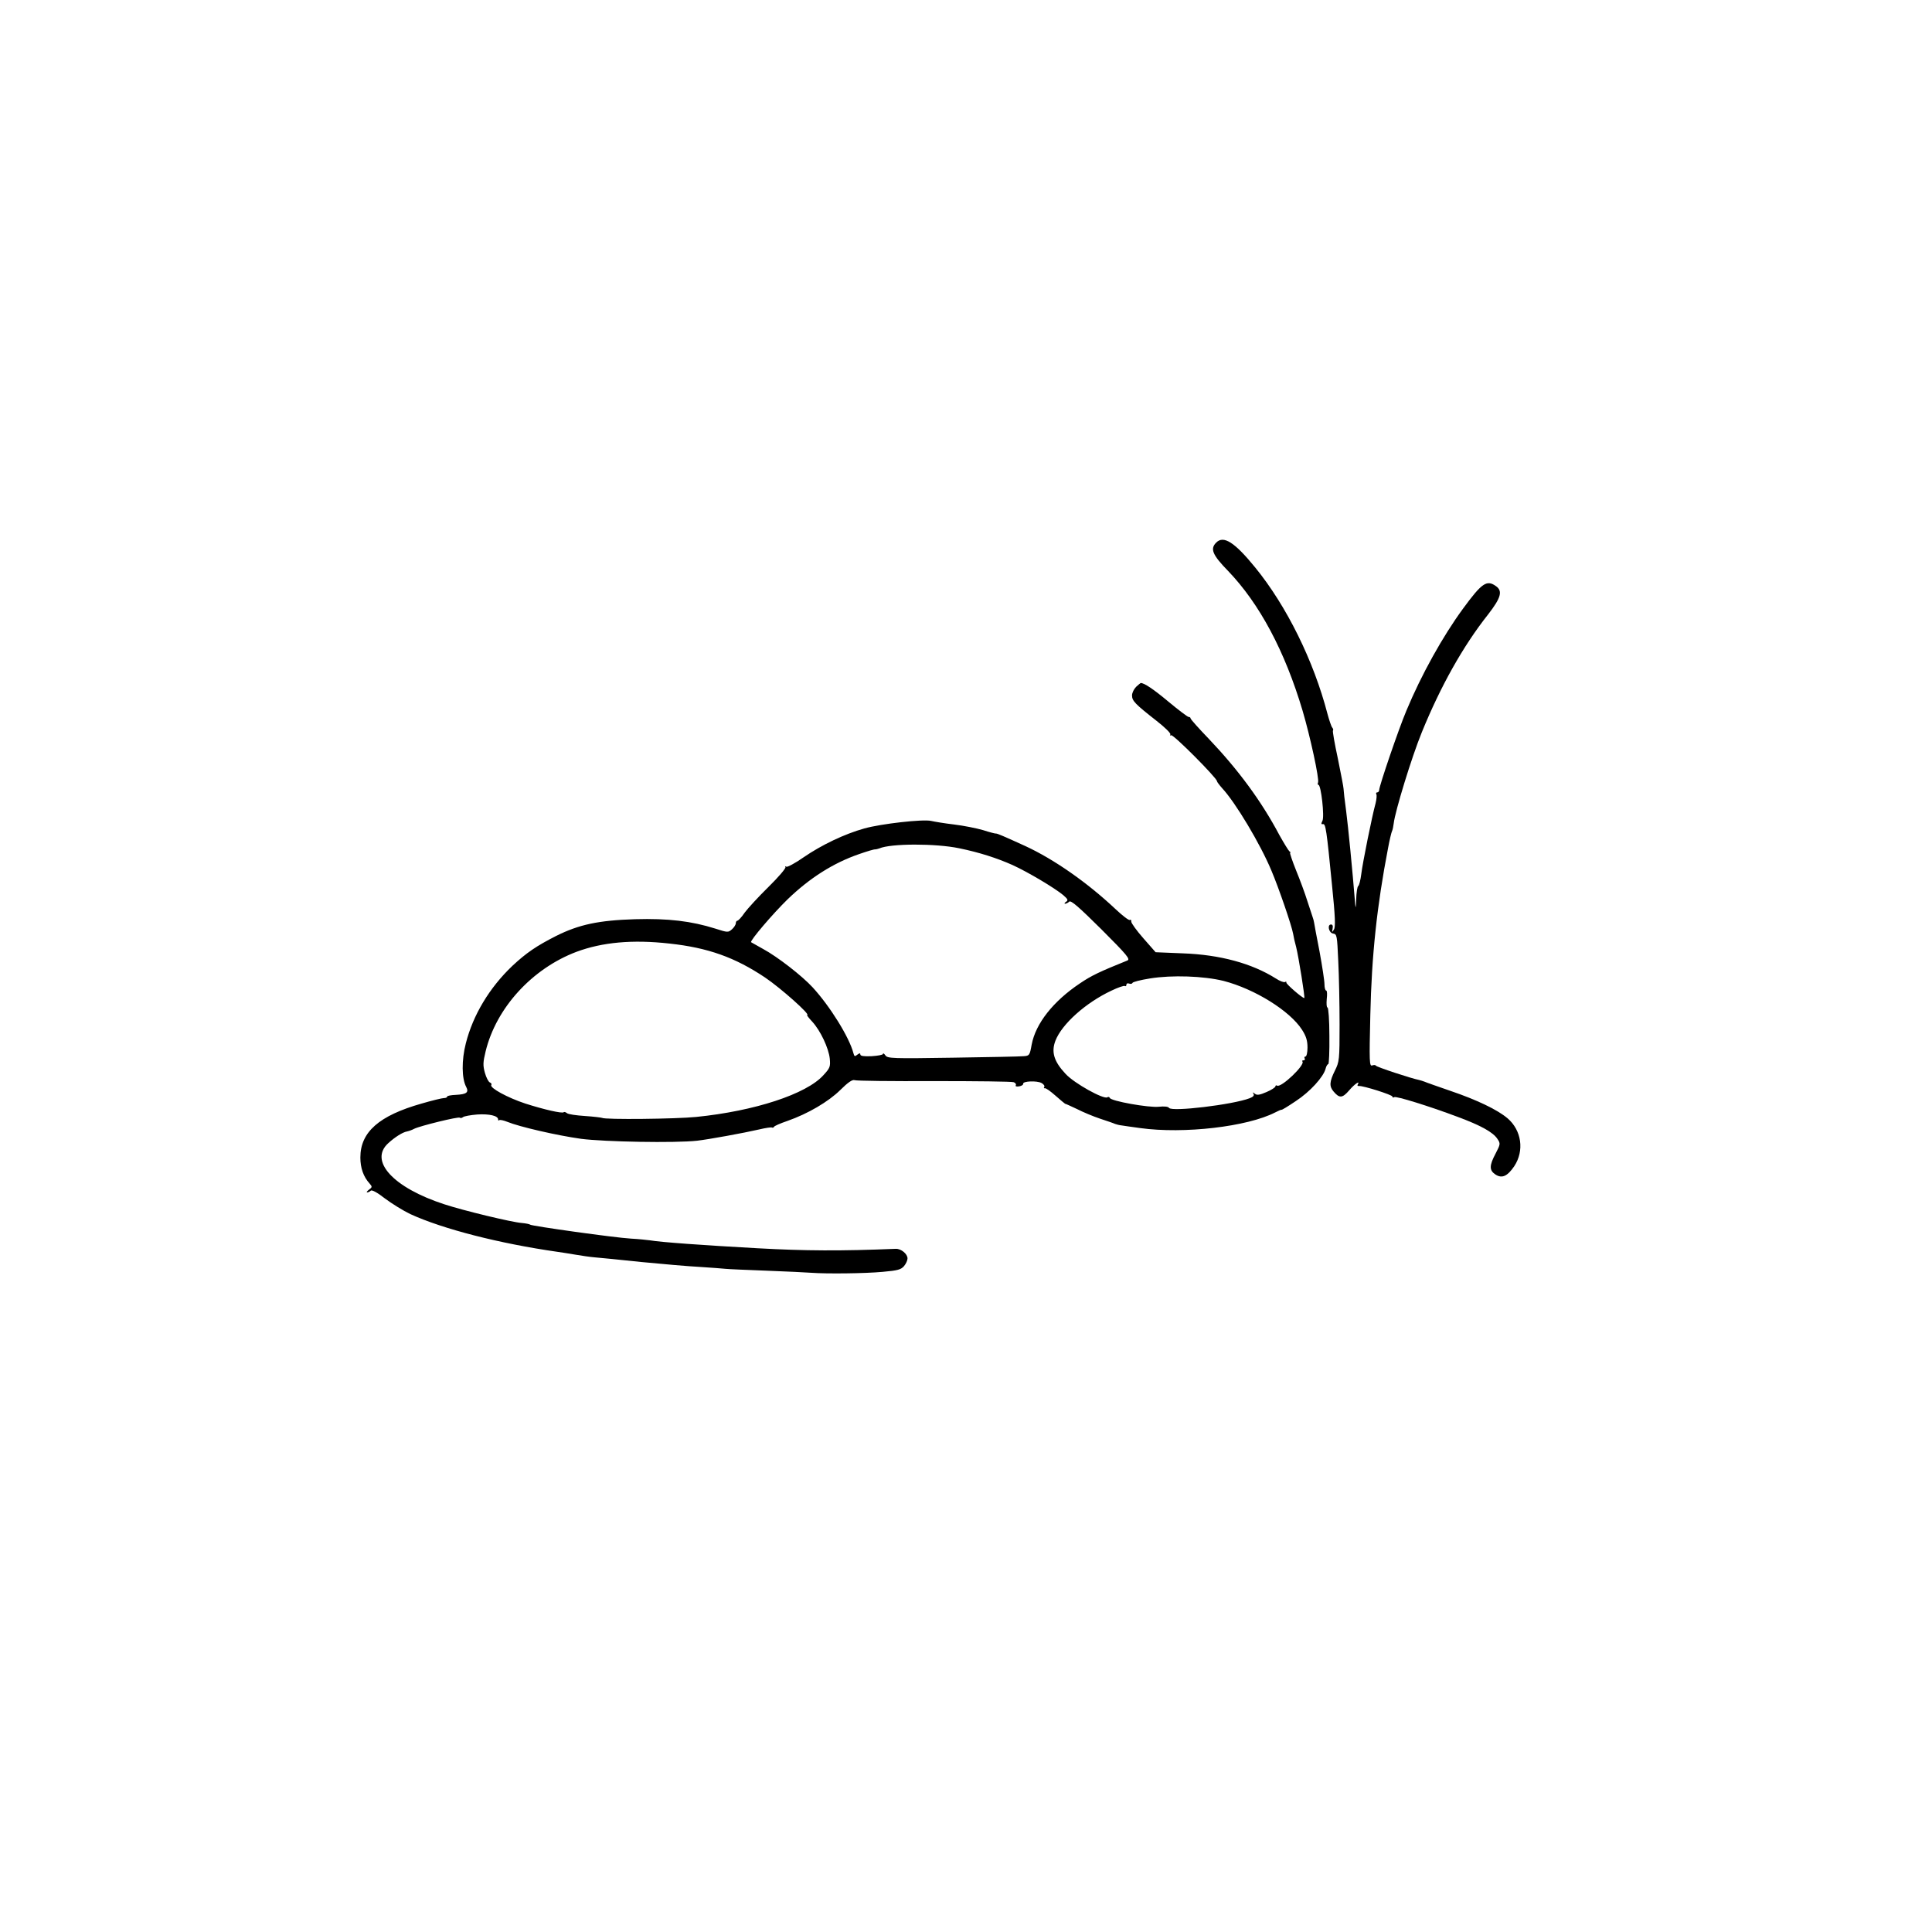
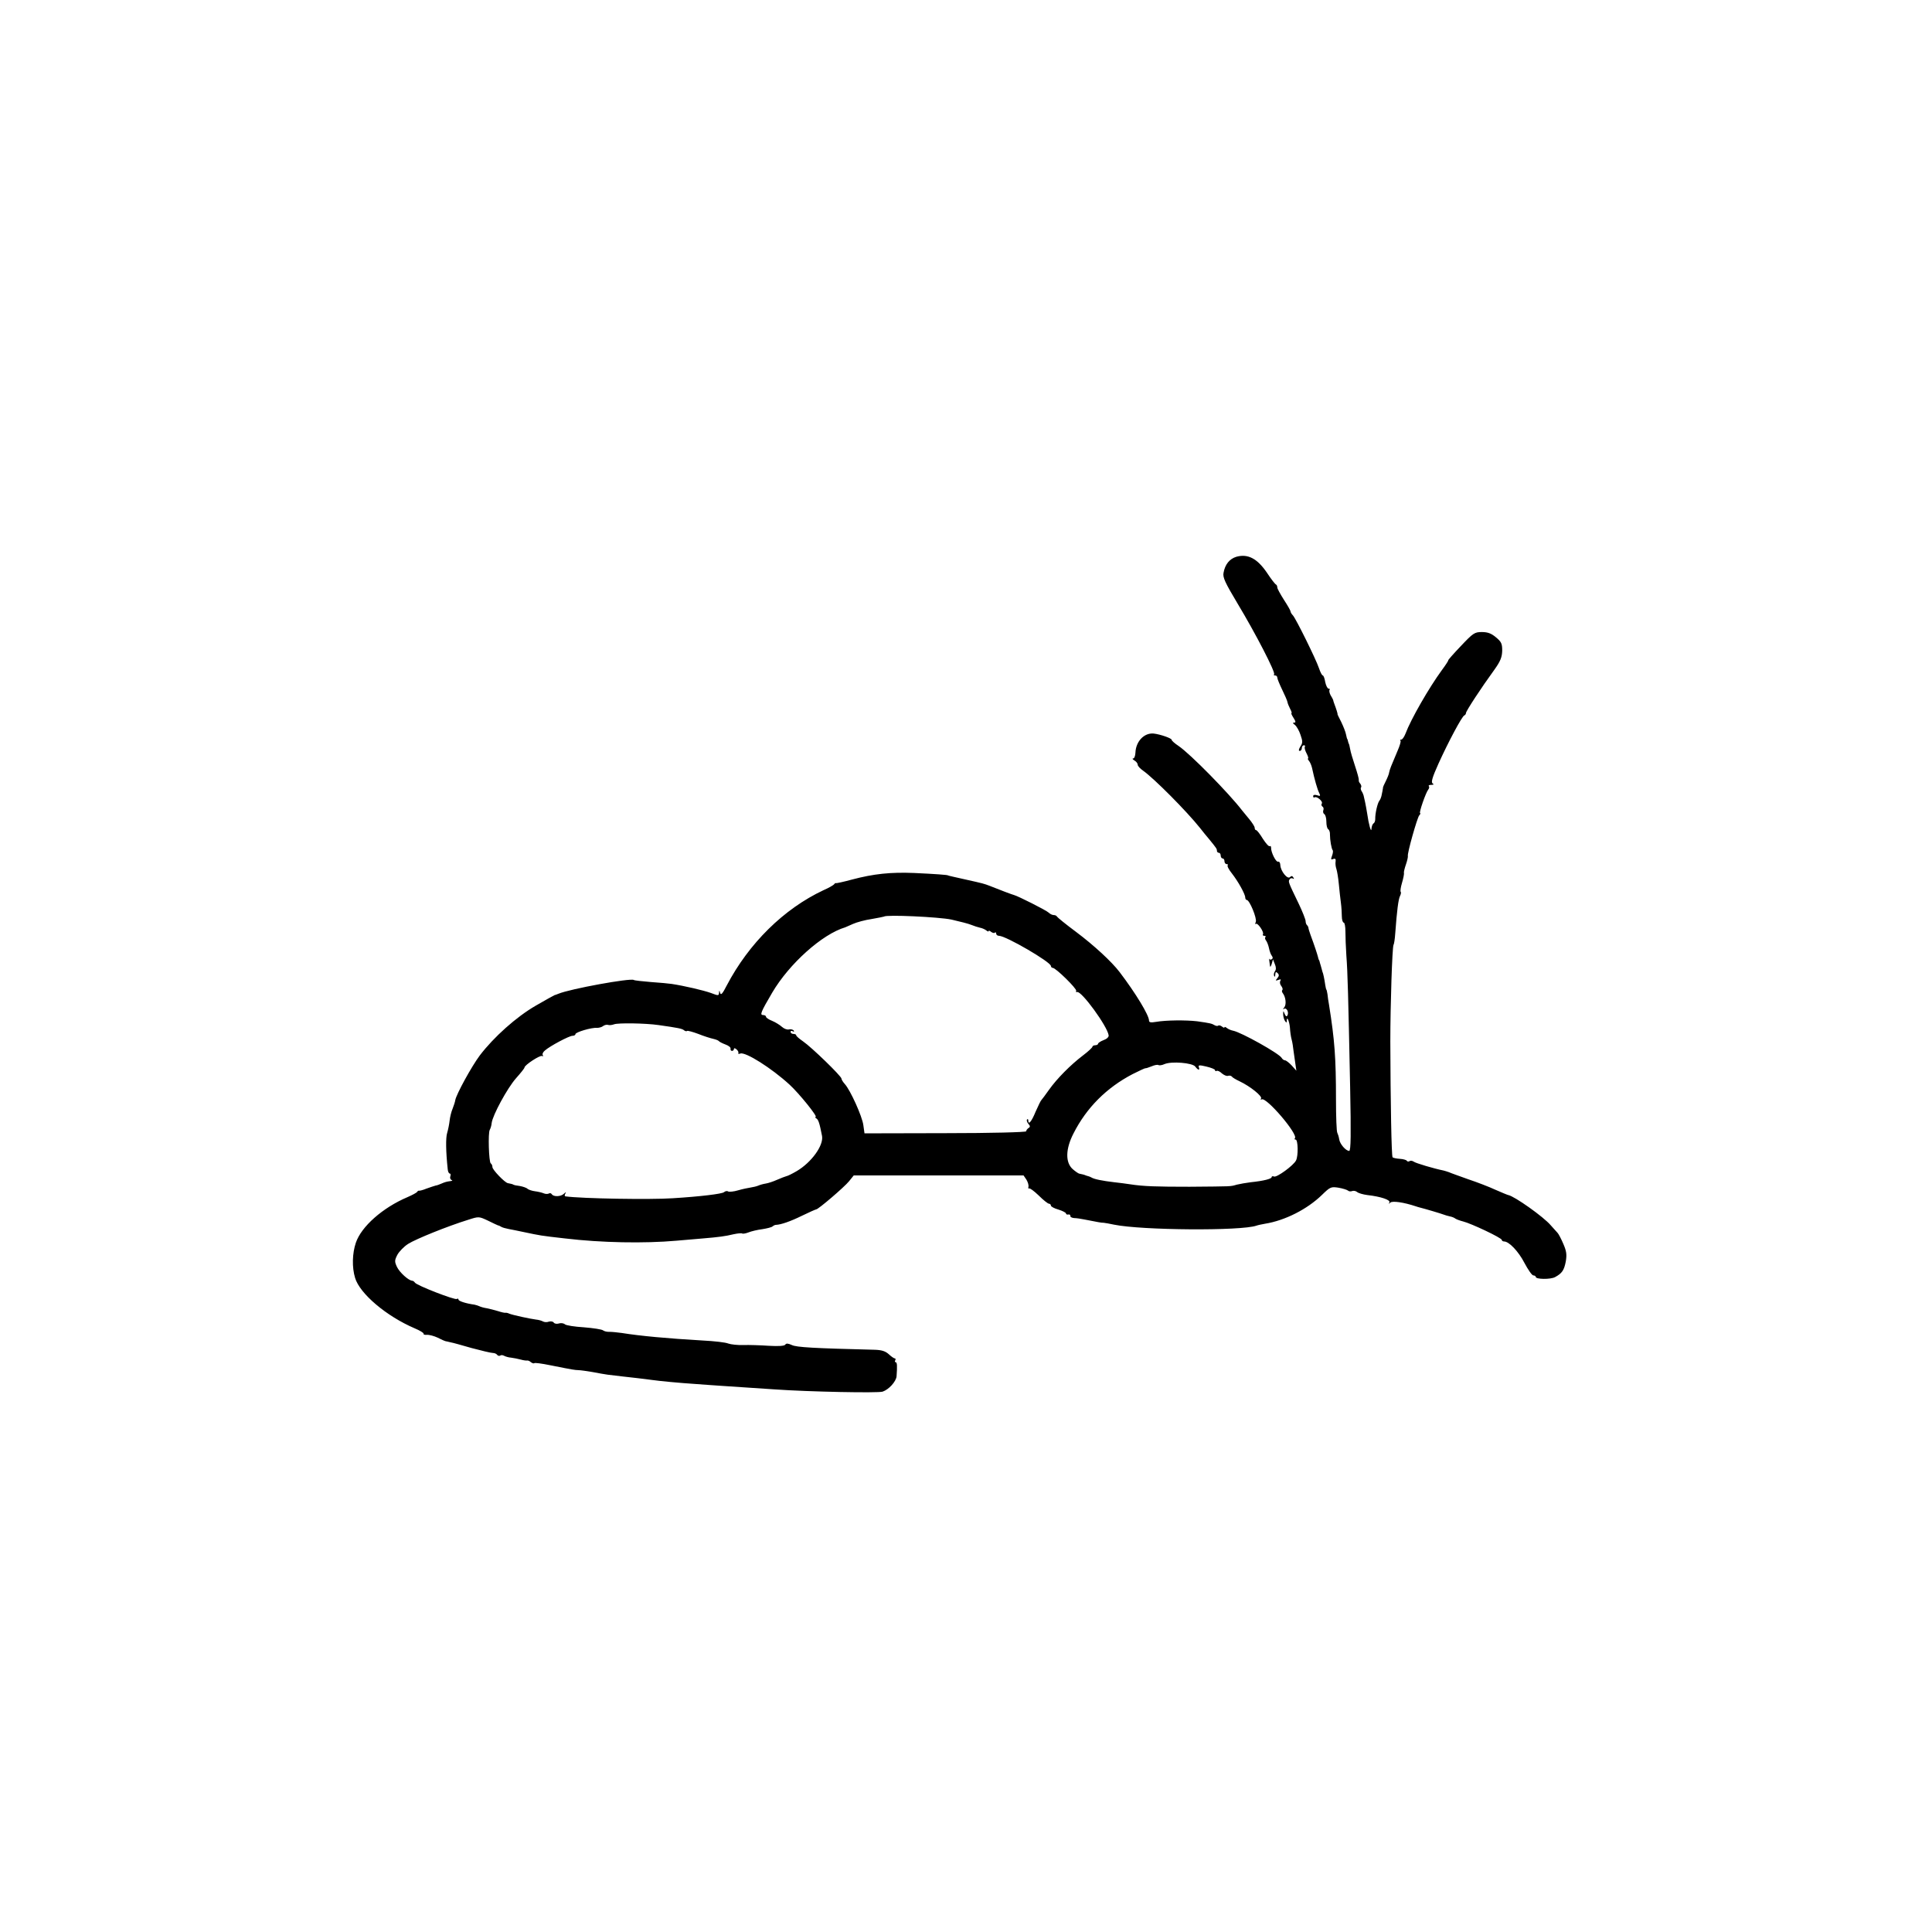
<svg xmlns="http://www.w3.org/2000/svg" version="1.0" width="1024pt" height="1024pt" viewBox="0 0 1024 1024" preserveAspectRatio="xMidYMid meet">
  <g transform="translate(0,1024) scale(0.1,-0.1)" fill="#000000" stroke="none">
-     <path d="M6446 7364 c-33 -33 -20 -65 63 -150 167 -174 301 -425 395 -741 41 -139 89 -361 82 -380 -3 -7 -2 -13 2 -13 14 0 33 -170 21 -191 -7 -14 -7 -19 3 -17 14 3 19 -27 48 -324 17 -167 19 -221 10 -235 -10 -16 -11 -16 -7 5 3 14 0 22 -8 22 -22 0 -12 -45 11 -48 20 -3 21 -11 27 -145 4 -78 7 -230 7 -337 0 -187 -1 -197 -25 -245 -29 -59 -30 -83 -7 -110 31 -37 47 -36 83 6 29 34 60 55 45 30 -3 -5 0 -8 7 -7 22 2 177 -47 177 -56 0 -5 4 -7 10 -3 10 6 180 -46 337 -105 121 -45 187 -81 210 -117 16 -24 16 -27 -10 -77 -34 -64 -34 -89 -1 -111 35 -23 64 -9 100 44 54 82 39 190 -36 254 -53 45 -163 98 -305 146 -66 23 -127 44 -135 48 -8 3 -21 7 -29 9 -41 8 -226 69 -229 76 -2 4 -10 4 -19 1 -15 -6 -16 19 -10 268 7 315 35 578 94 884 8 44 18 84 21 90 3 5 7 24 9 41 7 63 95 351 149 483 99 243 218 456 351 624 69 89 79 125 41 151 -48 34 -74 16 -173 -119 -108 -147 -222 -352 -301 -542 -41 -97 -144 -399 -144 -420 0 -7 -5 -13 -11 -13 -5 0 -7 -4 -4 -10 3 -5 1 -27 -4 -47 -19 -69 -69 -317 -76 -376 -4 -31 -11 -60 -16 -63 -5 -3 -10 -35 -11 -72 -1 -40 -3 -51 -5 -27 -16 198 -37 408 -48 495 -8 58 -14 112 -14 120 0 8 -14 80 -30 159 -17 79 -29 146 -26 149 3 3 1 10 -4 16 -5 6 -16 39 -25 72 -73 281 -216 571 -383 776 -109 134 -168 172 -207 132z" />
-     <path d="M6022 6600 c-12 -12 -22 -32 -22 -46 0 -29 17 -46 128 -133 45 -35 79 -68 75 -74 -3 -5 -1 -7 4 -4 11 7 243 -227 243 -243 0 -4 13 -21 28 -38 70 -75 202 -295 261 -437 39 -92 107 -290 115 -335 2 -14 9 -45 16 -70 13 -52 48 -270 43 -270 -11 0 -97 75 -95 82 1 5 -2 7 -7 3 -6 -3 -28 5 -49 19 -127 80 -296 126 -492 133 l-145 6 -65 74 c-36 41 -64 80 -64 88 1 8 -2 12 -8 9 -5 -3 -39 23 -76 58 -150 141 -325 263 -476 333 -114 52 -151 68 -157 67 -3 -1 -34 7 -68 18 -34 10 -104 24 -154 30 -51 6 -105 15 -122 19 -43 10 -265 -15 -354 -40 -104 -29 -226 -87 -322 -153 -44 -31 -86 -53 -91 -50 -6 4 -8 3 -5 -2 3 -6 -37 -53 -89 -104 -53 -52 -110 -114 -127 -137 -16 -24 -34 -43 -39 -43 -4 0 -8 -6 -8 -13 0 -8 -9 -22 -20 -32 -20 -18 -23 -18 -88 3 -127 40 -250 55 -426 50 -193 -6 -297 -28 -419 -89 -104 -53 -157 -89 -231 -158 -122 -116 -209 -261 -247 -411 -23 -89 -22 -187 2 -231 15 -29 2 -39 -54 -42 -26 -1 -47 -5 -47 -9 0 -5 -8 -8 -17 -8 -10 0 -63 -13 -118 -29 -226 -64 -325 -151 -325 -286 0 -55 16 -102 49 -138 15 -17 14 -20 -4 -33 -10 -8 -14 -14 -9 -14 6 0 14 4 19 9 6 6 34 -9 75 -41 36 -27 97 -65 135 -83 172 -79 472 -156 780 -200 22 -3 65 -10 95 -15 30 -5 75 -12 100 -14 25 -2 137 -13 250 -25 113 -11 252 -23 310 -26 58 -4 119 -8 135 -10 17 -2 116 -6 220 -10 105 -4 210 -9 235 -11 80 -6 283 -4 379 5 80 7 97 12 113 31 10 12 18 30 18 40 0 24 -34 52 -62 51 -291 -12 -480 -11 -733 3 -289 16 -513 32 -570 42 -16 2 -61 7 -100 9 -88 5 -528 67 -535 74 -3 3 -23 7 -45 9 -53 4 -310 66 -410 99 -271 88 -401 230 -297 324 35 32 76 58 99 62 10 2 27 8 38 14 29 15 236 66 242 59 4 -3 11 -2 17 3 6 5 40 11 76 14 64 4 110 -7 110 -26 0 -6 3 -8 6 -4 4 3 23 -1 43 -9 63 -26 262 -72 391 -90 124 -16 498 -23 615 -10 61 7 248 41 330 60 33 8 63 12 66 10 4 -2 9 -1 11 3 1 5 34 19 72 32 108 38 216 101 280 164 40 40 64 56 75 52 9 -4 199 -6 422 -5 223 0 413 -2 422 -6 9 -3 14 -11 11 -16 -4 -6 4 -8 17 -6 13 2 23 8 22 14 -2 14 72 17 97 4 11 -6 18 -15 15 -21 -4 -5 -2 -8 3 -7 5 2 30 -16 56 -39 26 -23 49 -42 51 -43 3 0 31 -13 63 -28 31 -16 86 -39 122 -51 36 -12 72 -24 80 -28 8 -3 24 -7 35 -8 11 -2 55 -8 98 -14 232 -32 568 7 716 83 17 9 32 15 33 14 2 -2 36 19 76 46 75 49 147 128 158 172 3 13 10 24 14 24 4 0 7 67 6 150 0 82 -5 150 -10 150 -5 0 -6 20 -4 45 3 25 2 45 -3 45 -5 0 -9 15 -9 33 0 19 -12 96 -26 173 -15 76 -28 146 -29 154 -1 8 -5 22 -8 30 -3 8 -15 47 -28 85 -12 39 -39 112 -60 163 -20 50 -34 92 -31 92 4 0 2 4 -4 8 -5 4 -29 43 -53 86 -96 181 -218 346 -375 511 -53 55 -96 103 -96 108 0 4 -4 7 -10 7 -5 0 -53 36 -107 81 -79 66 -128 99 -147 99 -1 0 -12 -9 -24 -20z m-938 -856 c107 -22 200 -52 283 -89 83 -38 222 -121 268 -159 25 -22 28 -27 15 -36 -8 -5 -10 -10 -5 -10 6 0 16 5 22 11 9 9 52 -29 170 -146 138 -138 155 -159 138 -166 -146 -59 -189 -79 -251 -121 -142 -95 -235 -213 -256 -325 -10 -56 -12 -59 -42 -61 -17 -2 -186 -5 -376 -8 -319 -5 -346 -4 -357 12 -7 10 -13 14 -13 8 0 -5 -27 -10 -60 -12 -41 -2 -60 1 -60 9 0 8 -4 8 -16 -1 -13 -11 -16 -10 -21 9 -22 84 -124 248 -216 348 -55 60 -186 162 -262 203 -33 19 -62 35 -64 36 -8 7 116 152 193 227 118 114 243 193 379 240 43 15 80 26 85 25 4 0 14 2 22 5 61 27 300 27 424 1z m-1536 -505 c204 -22 347 -73 507 -180 83 -56 244 -199 223 -199 -3 0 9 -16 27 -35 44 -48 87 -140 93 -196 4 -43 1 -50 -34 -88 -90 -100 -365 -190 -674 -221 -108 -11 -484 -15 -499 -5 -5 2 -46 7 -91 10 -46 3 -88 9 -95 15 -6 5 -14 8 -17 5 -8 -8 -104 14 -204 46 -94 31 -189 83 -180 98 3 5 0 11 -8 14 -7 3 -19 26 -26 51 -11 40 -10 56 4 114 56 230 246 438 481 527 137 51 297 66 493 44z m2937 -198 c166 -43 352 -159 416 -259 22 -34 29 -58 29 -94 0 -27 -5 -48 -11 -48 -5 0 -7 -4 -4 -10 3 -5 1 -10 -6 -10 -7 0 -9 -3 -6 -6 17 -17 -113 -141 -134 -128 -5 3 -9 1 -9 -4 0 -5 -21 -19 -47 -30 -37 -16 -51 -18 -62 -9 -12 9 -13 9 -7 -1 5 -8 -2 -16 -21 -23 -89 -34 -413 -73 -427 -51 -4 7 -25 9 -54 6 -51 -6 -255 30 -260 47 -2 5 -8 7 -13 3 -20 -12 -175 74 -221 124 -62 66 -77 116 -54 176 34 88 160 201 296 265 35 17 67 28 72 25 4 -3 8 0 8 6 0 7 6 10 14 7 8 -3 16 -2 18 3 2 6 44 16 93 24 117 19 284 13 390 -13z" />
+     <path d="M6553 7289 c-36 -11 -60 -40 -68 -85 -5 -24 8 -52 75 -164 94 -156 202 -365 193 -374 -4 -3 -1 -6 5 -6 7 0 12 -5 12 -12 0 -6 12 -35 26 -64 14 -29 27 -58 28 -66 1 -7 8 -23 14 -35 7 -13 10 -23 7 -23 -3 0 2 -11 11 -25 12 -19 13 -25 3 -25 -9 0 -7 -4 4 -12 9 -7 23 -31 30 -53 12 -34 12 -43 -1 -62 -9 -15 -10 -23 -3 -23 6 0 11 7 11 15 0 8 5 15 11 15 5 0 8 -4 5 -8 -3 -5 1 -20 9 -35 8 -15 11 -27 8 -27 -3 0 -1 -6 5 -13 6 -7 13 -24 16 -37 13 -61 29 -116 38 -133 8 -16 6 -18 -11 -12 -13 4 -21 2 -21 -5 0 -6 3 -9 8 -6 11 7 45 -21 38 -33 -4 -5 -2 -12 3 -16 6 -3 8 -12 5 -19 -3 -8 -1 -17 5 -21 6 -3 11 -21 11 -40 0 -19 4 -37 10 -40 5 -3 10 -16 9 -28 0 -29 8 -77 15 -84 2 -3 1 -16 -4 -29 -7 -19 -6 -22 6 -17 11 4 15 0 13 -13 -2 -10 0 -28 4 -39 4 -12 10 -48 13 -80 3 -33 8 -78 11 -100 3 -22 5 -55 5 -72 0 -18 5 -33 10 -33 5 0 9 -21 9 -47 0 -27 2 -84 5 -128 7 -90 10 -214 20 -697 5 -249 4 -338 -5 -338 -18 0 -50 37 -53 62 -2 13 -7 28 -10 34 -4 6 -7 85 -7 175 0 223 -7 316 -37 504 -3 17 -7 41 -8 55 -2 14 -5 25 -6 25 -1 0 -4 11 -6 25 -4 29 -11 63 -15 70 -1 3 -3 10 -4 15 -2 6 -4 13 -5 18 -1 4 -4 12 -5 17 -1 6 -3 11 -5 13 -1 1 -3 9 -5 17 -4 15 -17 56 -39 115 -6 17 -11 33 -11 37 0 3 -3 10 -7 14 -5 4 -8 14 -8 22 0 8 -16 49 -36 91 -56 116 -57 118 -49 130 3 6 11 8 17 5 7 -5 8 -2 3 5 -5 9 -10 10 -18 2 -13 -13 -49 31 -51 63 0 13 -6 21 -12 19 -11 -4 -38 50 -37 74 0 7 -3 11 -7 8 -5 -3 -21 15 -37 40 -15 25 -31 45 -35 45 -5 0 -8 6 -8 13 0 6 -14 28 -30 47 -16 19 -33 40 -37 45 -68 89 -274 299 -336 341 -21 14 -37 28 -37 33 0 8 -60 29 -95 33 -51 5 -95 -42 -97 -102 -1 -17 -6 -30 -12 -30 -6 0 -3 -5 7 -11 9 -5 17 -15 17 -22 0 -7 13 -21 29 -32 58 -41 230 -214 301 -303 14 -18 35 -44 48 -59 40 -49 42 -52 42 -63 0 -5 5 -10 10 -10 6 0 10 -7 10 -15 0 -8 5 -15 10 -15 6 0 10 -7 10 -15 0 -8 5 -15 12 -15 6 0 8 -3 5 -6 -4 -4 6 -23 22 -43 33 -42 71 -110 71 -128 0 -7 4 -13 8 -13 15 0 55 -98 48 -116 -4 -10 -4 -15 0 -11 9 9 45 -43 38 -55 -3 -4 0 -8 7 -8 7 0 9 -3 6 -7 -4 -3 -2 -12 4 -19 5 -7 12 -25 15 -40 3 -16 10 -34 15 -40 6 -8 6 -14 0 -18 -5 -3 -11 -3 -14 1 -2 5 -2 2 0 -5 1 -8 3 -21 4 -30 1 -10 4 -7 9 8 l7 25 10 -25 c7 -16 7 -29 1 -37 -5 -7 -8 -18 -5 -25 3 -8 6 -5 6 6 1 15 4 17 13 8 8 -8 8 -15 -2 -27 -11 -13 -10 -14 5 -9 13 5 16 4 11 -5 -4 -6 -2 -19 5 -27 6 -8 9 -17 6 -21 -4 -3 -3 -11 2 -17 16 -21 20 -60 8 -75 -8 -10 -8 -13 -1 -8 14 8 27 -20 17 -36 -4 -7 -9 -3 -14 9 -7 18 -8 18 -8 -1 0 -11 4 -27 9 -35 8 -12 10 -12 10 -1 0 30 14 -1 17 -37 1 -20 5 -48 9 -62 4 -14 8 -41 10 -60 3 -19 7 -51 10 -70 l5 -35 -25 28 c-14 15 -30 27 -35 27 -6 0 -14 6 -18 13 -14 24 -215 136 -257 144 -11 2 -25 8 -33 14 -7 6 -13 8 -13 4 0 -4 -6 -2 -13 4 -8 6 -17 8 -20 5 -3 -3 -12 -2 -19 2 -15 9 -23 11 -93 21 -60 7 -166 6 -217 -3 -29 -5 -38 -3 -38 7 0 28 -70 144 -156 257 -42 55 -135 141 -231 213 -54 40 -99 77 -101 81 -2 5 -10 8 -17 8 -8 0 -20 6 -27 13 -12 12 -161 87 -183 93 -9 2 -78 28 -130 49 -29 11 -31 12 -130 34 -49 11 -90 20 -90 21 0 3 -71 8 -180 13 -124 5 -213 -4 -330 -35 -44 -12 -82 -20 -84 -19 -2 2 -7 -1 -10 -6 -3 -4 -28 -19 -56 -31 -211 -99 -396 -282 -513 -505 -22 -43 -31 -54 -35 -40 -4 15 -5 16 -6 1 -1 -16 -4 -16 -43 -1 -39 14 -142 38 -208 48 -14 2 -63 7 -110 10 -46 4 -87 8 -91 11 -18 11 -336 -47 -399 -73 -8 -3 -17 -7 -20 -7 -3 -1 -48 -26 -100 -56 -104 -60 -223 -167 -297 -264 -44 -59 -124 -205 -130 -237 -1 -9 -8 -29 -14 -45 -7 -16 -14 -45 -16 -64 -2 -19 -8 -48 -13 -65 -8 -25 -7 -99 3 -192 1 -13 6 -23 11 -23 4 0 6 -6 3 -14 -3 -8 -1 -17 6 -20 7 -2 5 -5 -5 -6 -22 -3 -29 -5 -50 -14 -9 -4 -22 -9 -30 -10 -7 -2 -29 -9 -48 -16 -19 -8 -37 -12 -39 -11 -2 1 -7 -1 -10 -6 -3 -5 -26 -17 -51 -28 -132 -56 -245 -156 -274 -242 -19 -56 -21 -130 -4 -186 25 -84 166 -203 315 -267 29 -12 51 -26 48 -29 -2 -4 6 -7 18 -6 12 1 38 -6 57 -15 19 -10 38 -18 43 -19 4 -1 8 -1 10 -2 1 0 9 -2 17 -4 8 -1 58 -15 110 -30 52 -14 103 -26 112 -26 10 0 20 -5 23 -10 4 -5 11 -7 16 -4 5 4 14 3 21 -1 7 -4 24 -9 38 -10 14 -2 36 -6 50 -10 14 -4 29 -6 34 -5 4 1 14 -3 20 -9 7 -5 15 -8 18 -5 2 3 40 -2 84 -11 125 -25 128 -25 149 -26 11 0 45 -5 75 -10 30 -6 66 -12 80 -14 58 -7 108 -13 155 -18 28 -3 64 -8 80 -10 42 -6 148 -16 225 -21 36 -3 99 -7 140 -10 72 -5 159 -11 285 -19 184 -13 549 -20 573 -12 33 11 71 53 74 81 4 56 3 75 -5 75 -4 0 -5 5 -2 10 3 6 2 10 -2 10 -5 0 -19 10 -33 23 -18 16 -38 22 -75 23 -323 8 -413 13 -438 25 -20 9 -30 10 -35 2 -5 -7 -35 -9 -87 -6 -44 3 -105 5 -135 4 -30 -1 -66 3 -80 8 -14 6 -74 13 -135 16 -189 11 -330 24 -430 40 -22 3 -51 6 -64 6 -13 -1 -29 3 -35 8 -6 5 -51 12 -101 16 -49 3 -95 10 -101 16 -7 6 -22 8 -33 4 -10 -3 -22 -1 -26 5 -4 6 -15 8 -26 5 -10 -4 -24 -3 -31 1 -7 4 -24 9 -37 10 -31 4 -120 23 -141 31 -8 4 -18 6 -21 5 -4 -1 -22 3 -40 9 -19 6 -45 12 -59 15 -14 2 -32 7 -40 11 -8 3 -19 7 -25 8 -45 6 -85 19 -85 27 0 5 -4 7 -9 3 -11 -6 -213 72 -222 87 -3 5 -10 10 -15 10 -20 2 -66 44 -80 73 -13 28 -13 35 2 64 9 17 35 44 57 58 41 26 209 94 319 128 56 18 56 18 105 -5 26 -13 50 -24 53 -25 3 0 10 -3 16 -7 6 -4 24 -9 40 -12 16 -3 52 -10 79 -16 91 -19 87 -19 220 -34 192 -23 421 -27 590 -12 55 5 118 10 140 12 85 7 121 12 162 22 23 5 44 7 47 4 3 -2 18 0 33 6 15 6 48 14 73 17 25 4 50 10 55 15 6 5 13 8 18 8 26 1 76 18 137 48 39 19 73 34 76 34 11 0 150 119 174 149 l25 31 450 0 450 0 15 -22 c8 -13 13 -30 11 -38 -2 -8 0 -12 3 -9 4 3 26 -13 51 -37 24 -24 49 -44 55 -44 5 0 10 -4 10 -10 0 -5 18 -15 40 -21 22 -7 40 -16 40 -21 0 -4 6 -7 13 -5 6 1 11 -2 10 -8 -1 -5 8 -10 20 -11 12 0 38 -4 57 -8 73 -14 85 -17 100 -17 8 -1 33 -5 55 -10 147 -30 674 -34 755 -5 8 3 29 7 45 10 106 17 224 77 302 153 43 42 48 44 87 38 23 -4 45 -11 50 -15 5 -5 15 -6 22 -3 8 3 20 1 27 -5 7 -6 31 -13 54 -16 72 -8 124 -26 117 -39 -5 -9 -4 -9 5 -1 11 10 70 2 136 -20 6 -2 15 -5 20 -6 32 -8 112 -32 125 -37 8 -3 24 -8 34 -10 11 -2 24 -7 30 -12 6 -4 25 -11 41 -15 41 -10 205 -87 205 -98 0 -4 5 -8 12 -8 26 0 76 -52 108 -114 19 -36 40 -66 47 -66 7 0 13 -4 13 -8 0 -13 78 -14 102 -1 37 20 48 36 57 83 6 36 4 54 -13 93 -11 26 -25 53 -31 59 -6 7 -22 25 -36 40 -37 44 -192 154 -225 160 -5 1 -36 14 -68 28 -32 15 -97 40 -145 56 -47 17 -93 33 -101 37 -8 3 -21 7 -29 9 -50 10 -148 39 -158 47 -7 5 -17 6 -22 3 -5 -4 -12 -3 -15 2 -2 4 -19 9 -37 10 -18 1 -35 5 -38 8 -6 6 -11 296 -12 614 0 189 10 501 17 512 3 4 7 31 9 60 9 124 17 182 25 198 5 10 7 20 4 23 -3 3 0 25 7 48 7 24 12 48 10 53 -1 4 4 25 11 45 7 20 11 40 10 44 -4 14 49 201 60 215 6 6 8 12 5 12 -8 0 30 109 43 125 5 6 7 15 3 18 -3 4 2 7 13 7 13 0 15 3 7 8 -9 6 -1 33 31 104 51 113 125 252 137 256 5 2 9 8 9 13 0 10 81 134 151 230 32 45 40 66 41 100 0 37 -4 47 -33 71 -25 21 -44 28 -75 28 -38 0 -46 -5 -112 -75 -39 -41 -69 -75 -66 -75 2 0 -13 -24 -34 -52 -68 -93 -164 -260 -192 -335 -7 -18 -17 -33 -23 -33 -6 0 -8 -3 -4 -6 3 -3 -4 -27 -15 -52 -36 -85 -41 -97 -45 -115 -1 -10 -10 -31 -18 -47 -9 -17 -15 -32 -15 -35 0 -3 0 -6 -1 -7 0 -2 -2 -14 -5 -27 -2 -14 -8 -29 -13 -35 -10 -12 -23 -69 -22 -98 0 -10 -4 -20 -10 -23 -5 -4 -9 -16 -10 -28 -1 -25 -15 25 -23 83 -3 19 -8 46 -11 60 -3 14 -7 30 -8 35 -2 6 -6 16 -11 23 -4 7 -5 16 -2 19 3 3 1 12 -4 19 -6 6 -10 16 -8 20 1 5 -8 38 -20 74 -12 36 -24 76 -26 90 -3 14 -5 26 -7 28 -1 1 -3 7 -4 12 -1 6 -3 11 -4 13 -2 1 -4 12 -7 25 -2 12 -14 42 -25 65 -12 23 -21 42 -20 42 2 0 -6 26 -17 55 -3 8 -6 17 -6 20 -1 3 -7 15 -14 26 -6 12 -8 24 -5 28 3 3 1 6 -5 6 -6 0 -14 16 -18 35 -3 19 -9 35 -13 35 -4 0 -13 17 -20 38 -16 48 -122 262 -138 280 -7 7 -13 17 -13 22 0 4 -16 32 -35 61 -19 30 -35 59 -35 65 0 7 -3 14 -7 16 -5 2 -26 29 -47 61 -52 77 -102 103 -163 86z m-1510 -1923 c44 -10 91 -22 105 -28 15 -6 36 -13 46 -15 11 -2 25 -8 33 -14 7 -6 13 -8 13 -4 0 4 6 2 13 -4 8 -6 17 -8 20 -4 4 3 7 1 7 -5 0 -7 7 -12 15 -12 36 0 275 -139 275 -160 0 -5 5 -10 10 -10 16 0 130 -112 124 -122 -3 -5 -1 -7 5 -6 23 7 160 -181 167 -229 2 -9 -10 -20 -27 -26 -16 -6 -29 -15 -29 -19 0 -4 -7 -8 -15 -8 -8 0 -15 -4 -15 -8 0 -4 -22 -25 -50 -46 -67 -51 -138 -123 -180 -182 -19 -27 -37 -51 -40 -54 -4 -3 -17 -31 -31 -62 -22 -54 -39 -73 -39 -46 0 6 -3 8 -6 5 -4 -4 -1 -14 6 -23 11 -12 11 -17 1 -23 -7 -5 -12 -12 -12 -17 1 -5 -185 -10 -428 -10 l-429 -1 -6 43 c-6 47 -69 186 -98 218 -10 11 -18 24 -18 29 0 13 -159 167 -203 197 -20 14 -37 28 -37 33 0 4 -7 7 -15 7 -8 0 -15 5 -15 11 0 5 5 7 12 3 6 -4 8 -3 5 4 -4 5 -15 8 -25 6 -9 -3 -26 3 -37 13 -11 10 -35 25 -52 32 -18 7 -33 17 -33 22 0 5 -7 9 -15 9 -19 0 -13 15 48 119 90 153 265 310 387 346 3 1 21 9 41 18 20 9 64 21 99 26 34 6 64 12 66 13 10 11 291 -2 357 -16z m-1553 -559 c106 -15 126 -19 136 -28 6 -5 13 -6 16 -3 3 2 30 -5 59 -16 30 -12 65 -23 79 -26 13 -3 27 -8 30 -12 3 -4 19 -12 35 -18 17 -6 29 -16 27 -22 -1 -7 2 -12 8 -12 5 0 10 5 10 10 0 6 6 5 14 -2 8 -7 12 -16 9 -20 -2 -4 3 -5 11 -2 27 10 165 -77 261 -165 52 -48 151 -171 138 -171 -4 0 -3 -4 4 -8 11 -7 17 -26 30 -93 9 -50 -56 -140 -134 -186 -24 -14 -48 -26 -55 -27 -7 -2 -29 -10 -49 -19 -20 -9 -47 -18 -60 -20 -13 -2 -31 -7 -40 -11 -9 -4 -27 -8 -40 -10 -13 -2 -43 -8 -67 -15 -23 -7 -47 -9 -53 -6 -5 4 -15 2 -22 -4 -11 -9 -126 -23 -272 -32 -118 -8 -480 -2 -568 10 -5 1 -5 7 -1 14 6 10 4 10 -7 0 -16 -16 -55 -17 -64 -3 -4 6 -11 8 -16 4 -6 -3 -18 -3 -27 1 -9 4 -30 9 -46 11 -16 2 -34 8 -40 13 -6 6 -25 12 -41 15 -17 2 -31 5 -32 6 -3 3 -18 7 -31 9 -16 2 -82 71 -82 85 0 8 -4 17 -9 20 -10 7 -15 162 -5 178 4 7 9 23 10 36 5 41 83 185 129 237 25 28 45 53 45 57 0 13 83 67 93 61 6 -3 7 -1 4 4 -4 6 1 17 11 25 27 24 129 78 146 78 9 0 16 4 16 9 0 10 86 36 114 33 11 0 26 4 33 10 7 5 18 8 25 6 7 -3 22 -1 33 3 20 8 166 6 235 -4z m2845 -220 c15 -20 26 -22 19 -3 -4 11 3 12 40 3 25 -6 46 -14 46 -19 0 -5 4 -7 8 -4 5 3 18 -3 28 -13 11 -9 25 -16 33 -13 7 2 16 1 20 -4 3 -5 22 -16 41 -25 57 -27 121 -79 114 -91 -4 -6 -3 -8 3 -5 24 15 196 -187 176 -206 -3 -4 -2 -7 4 -7 13 0 15 -87 2 -111 -14 -27 -101 -90 -116 -85 -7 3 -13 2 -13 -3 0 -9 -42 -20 -110 -27 -25 -3 -58 -9 -75 -13 -35 -10 -19 -9 -250 -11 -176 0 -244 2 -315 13 -19 3 -57 8 -85 11 -60 7 -106 16 -120 25 -5 3 -13 6 -17 7 -5 1 -10 3 -13 4 -6 3 -21 7 -33 9 -5 0 -21 11 -36 24 -40 35 -39 107 4 190 69 136 175 242 313 314 34 17 64 31 67 31 3 -1 18 4 33 10 16 7 32 10 37 7 4 -3 19 -1 32 5 37 16 148 7 163 -13z" />
  </g>
</svg>
